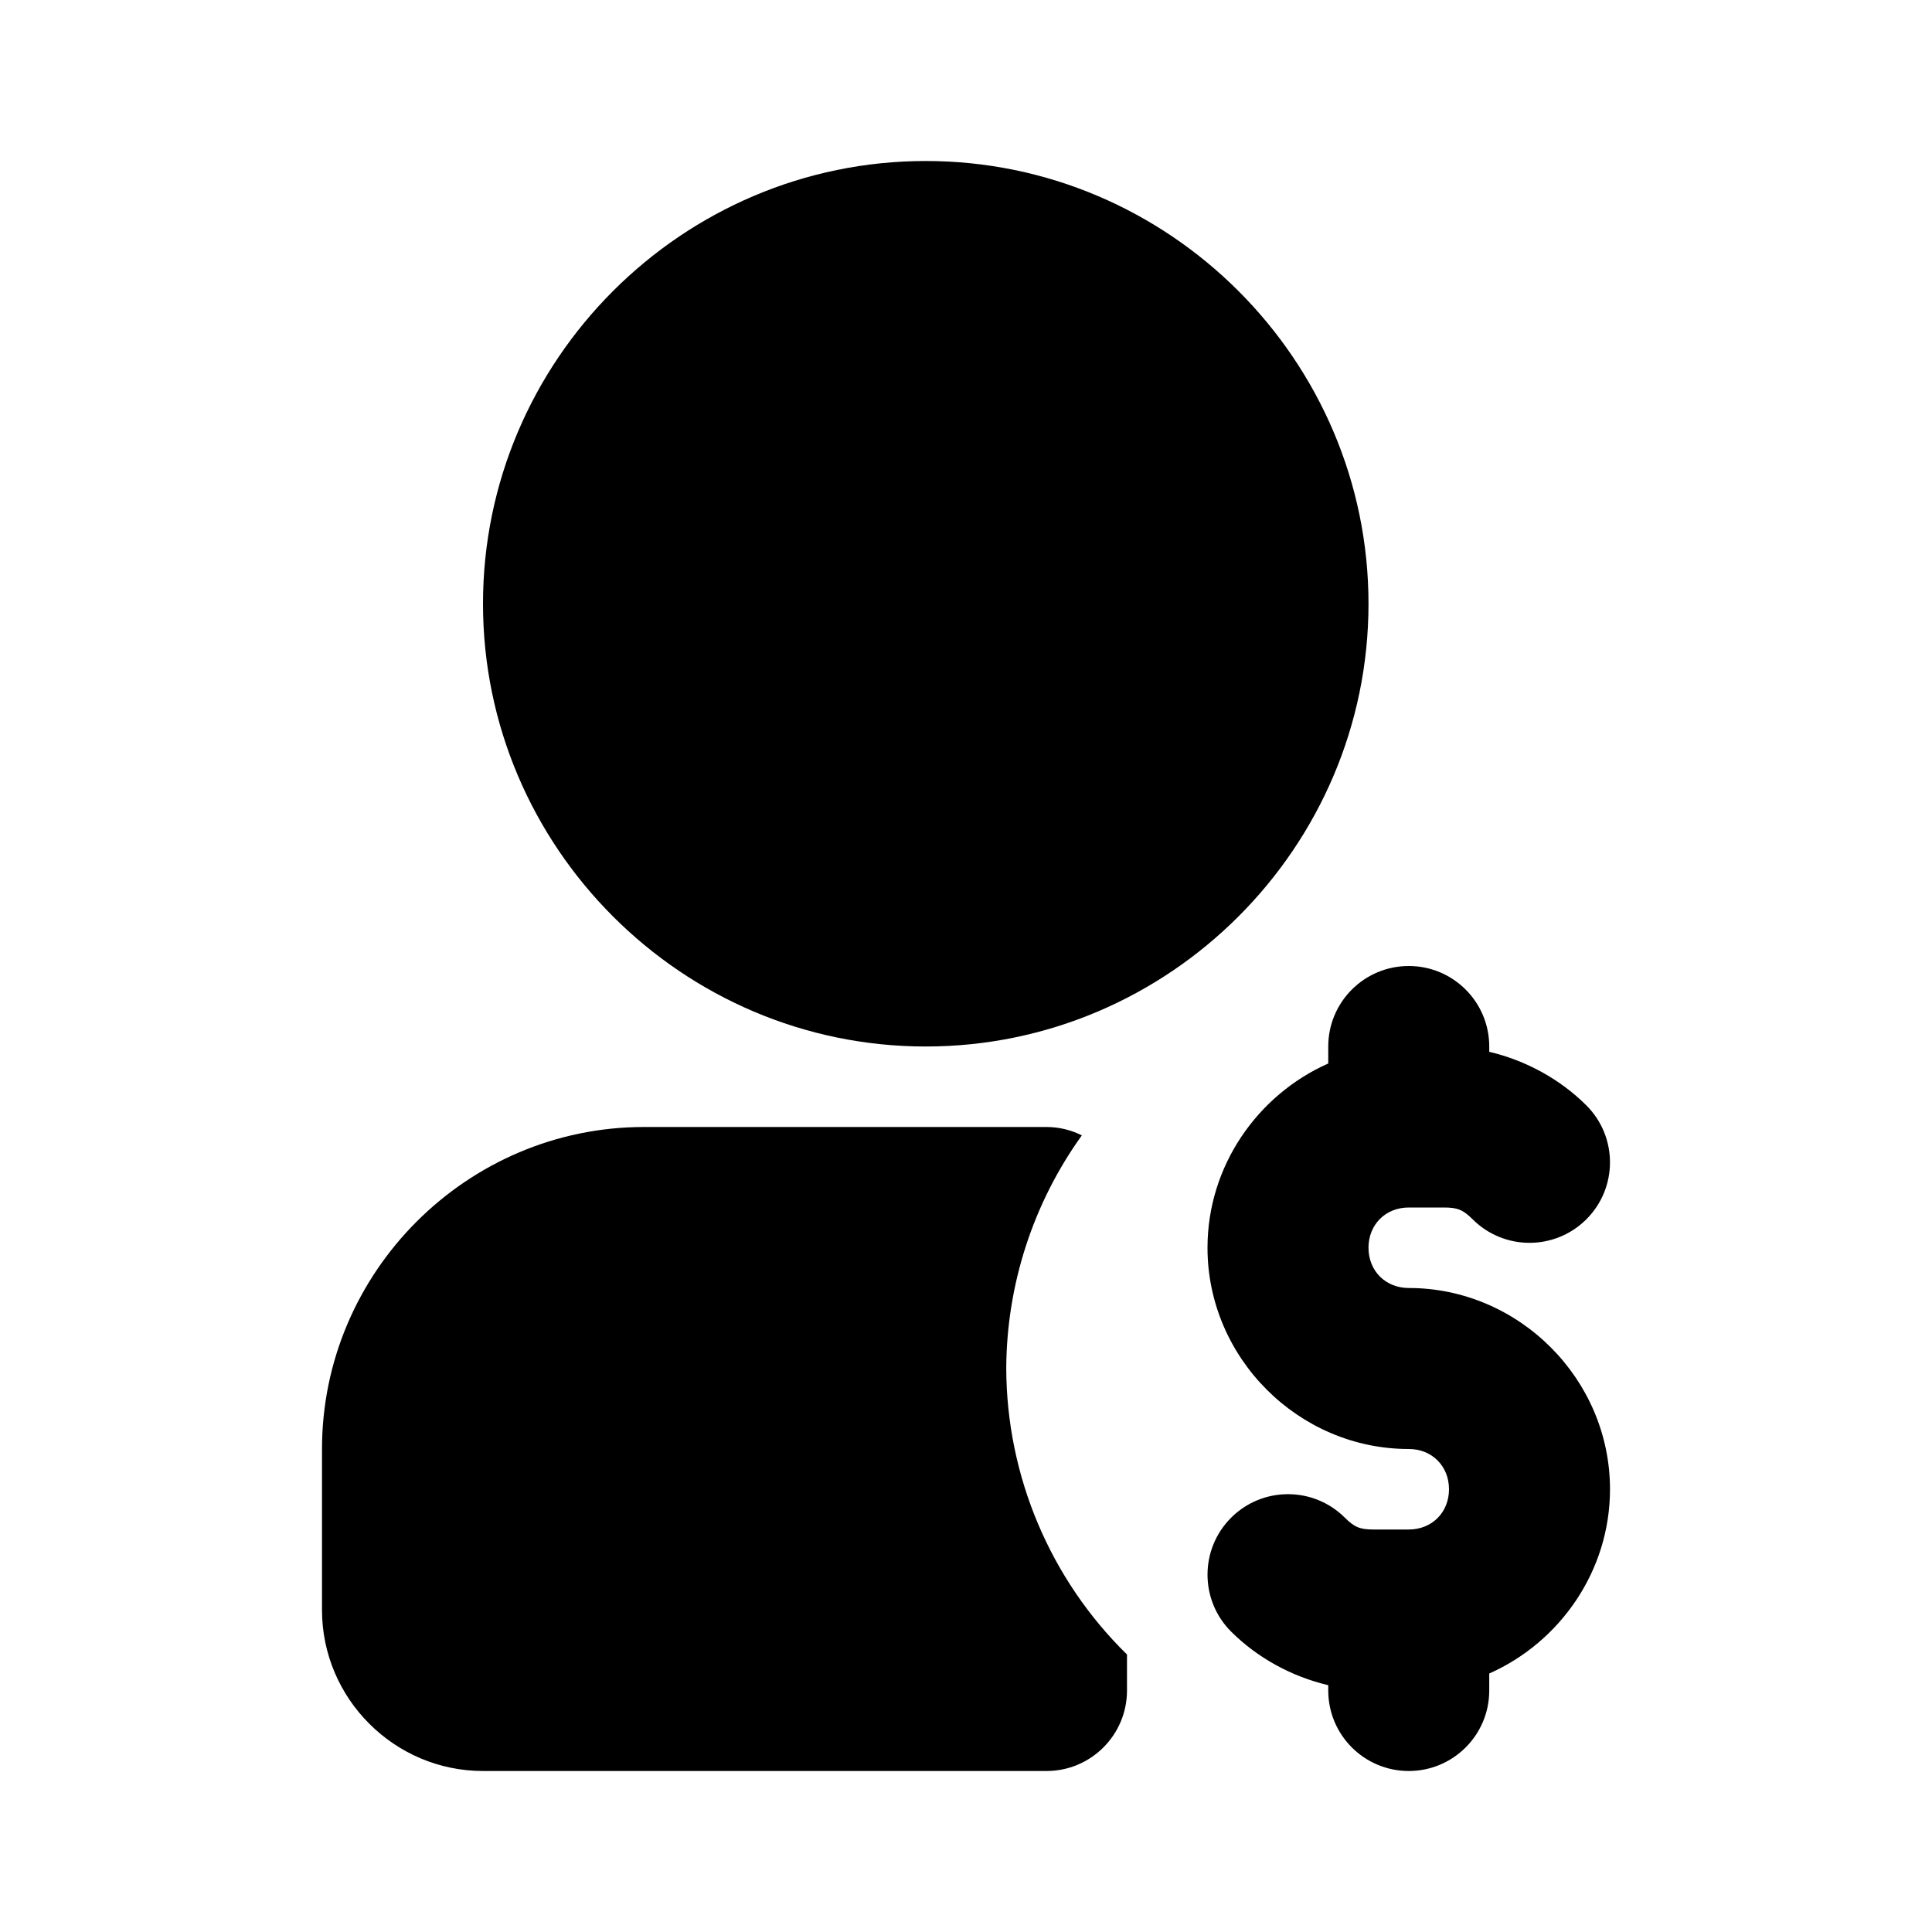
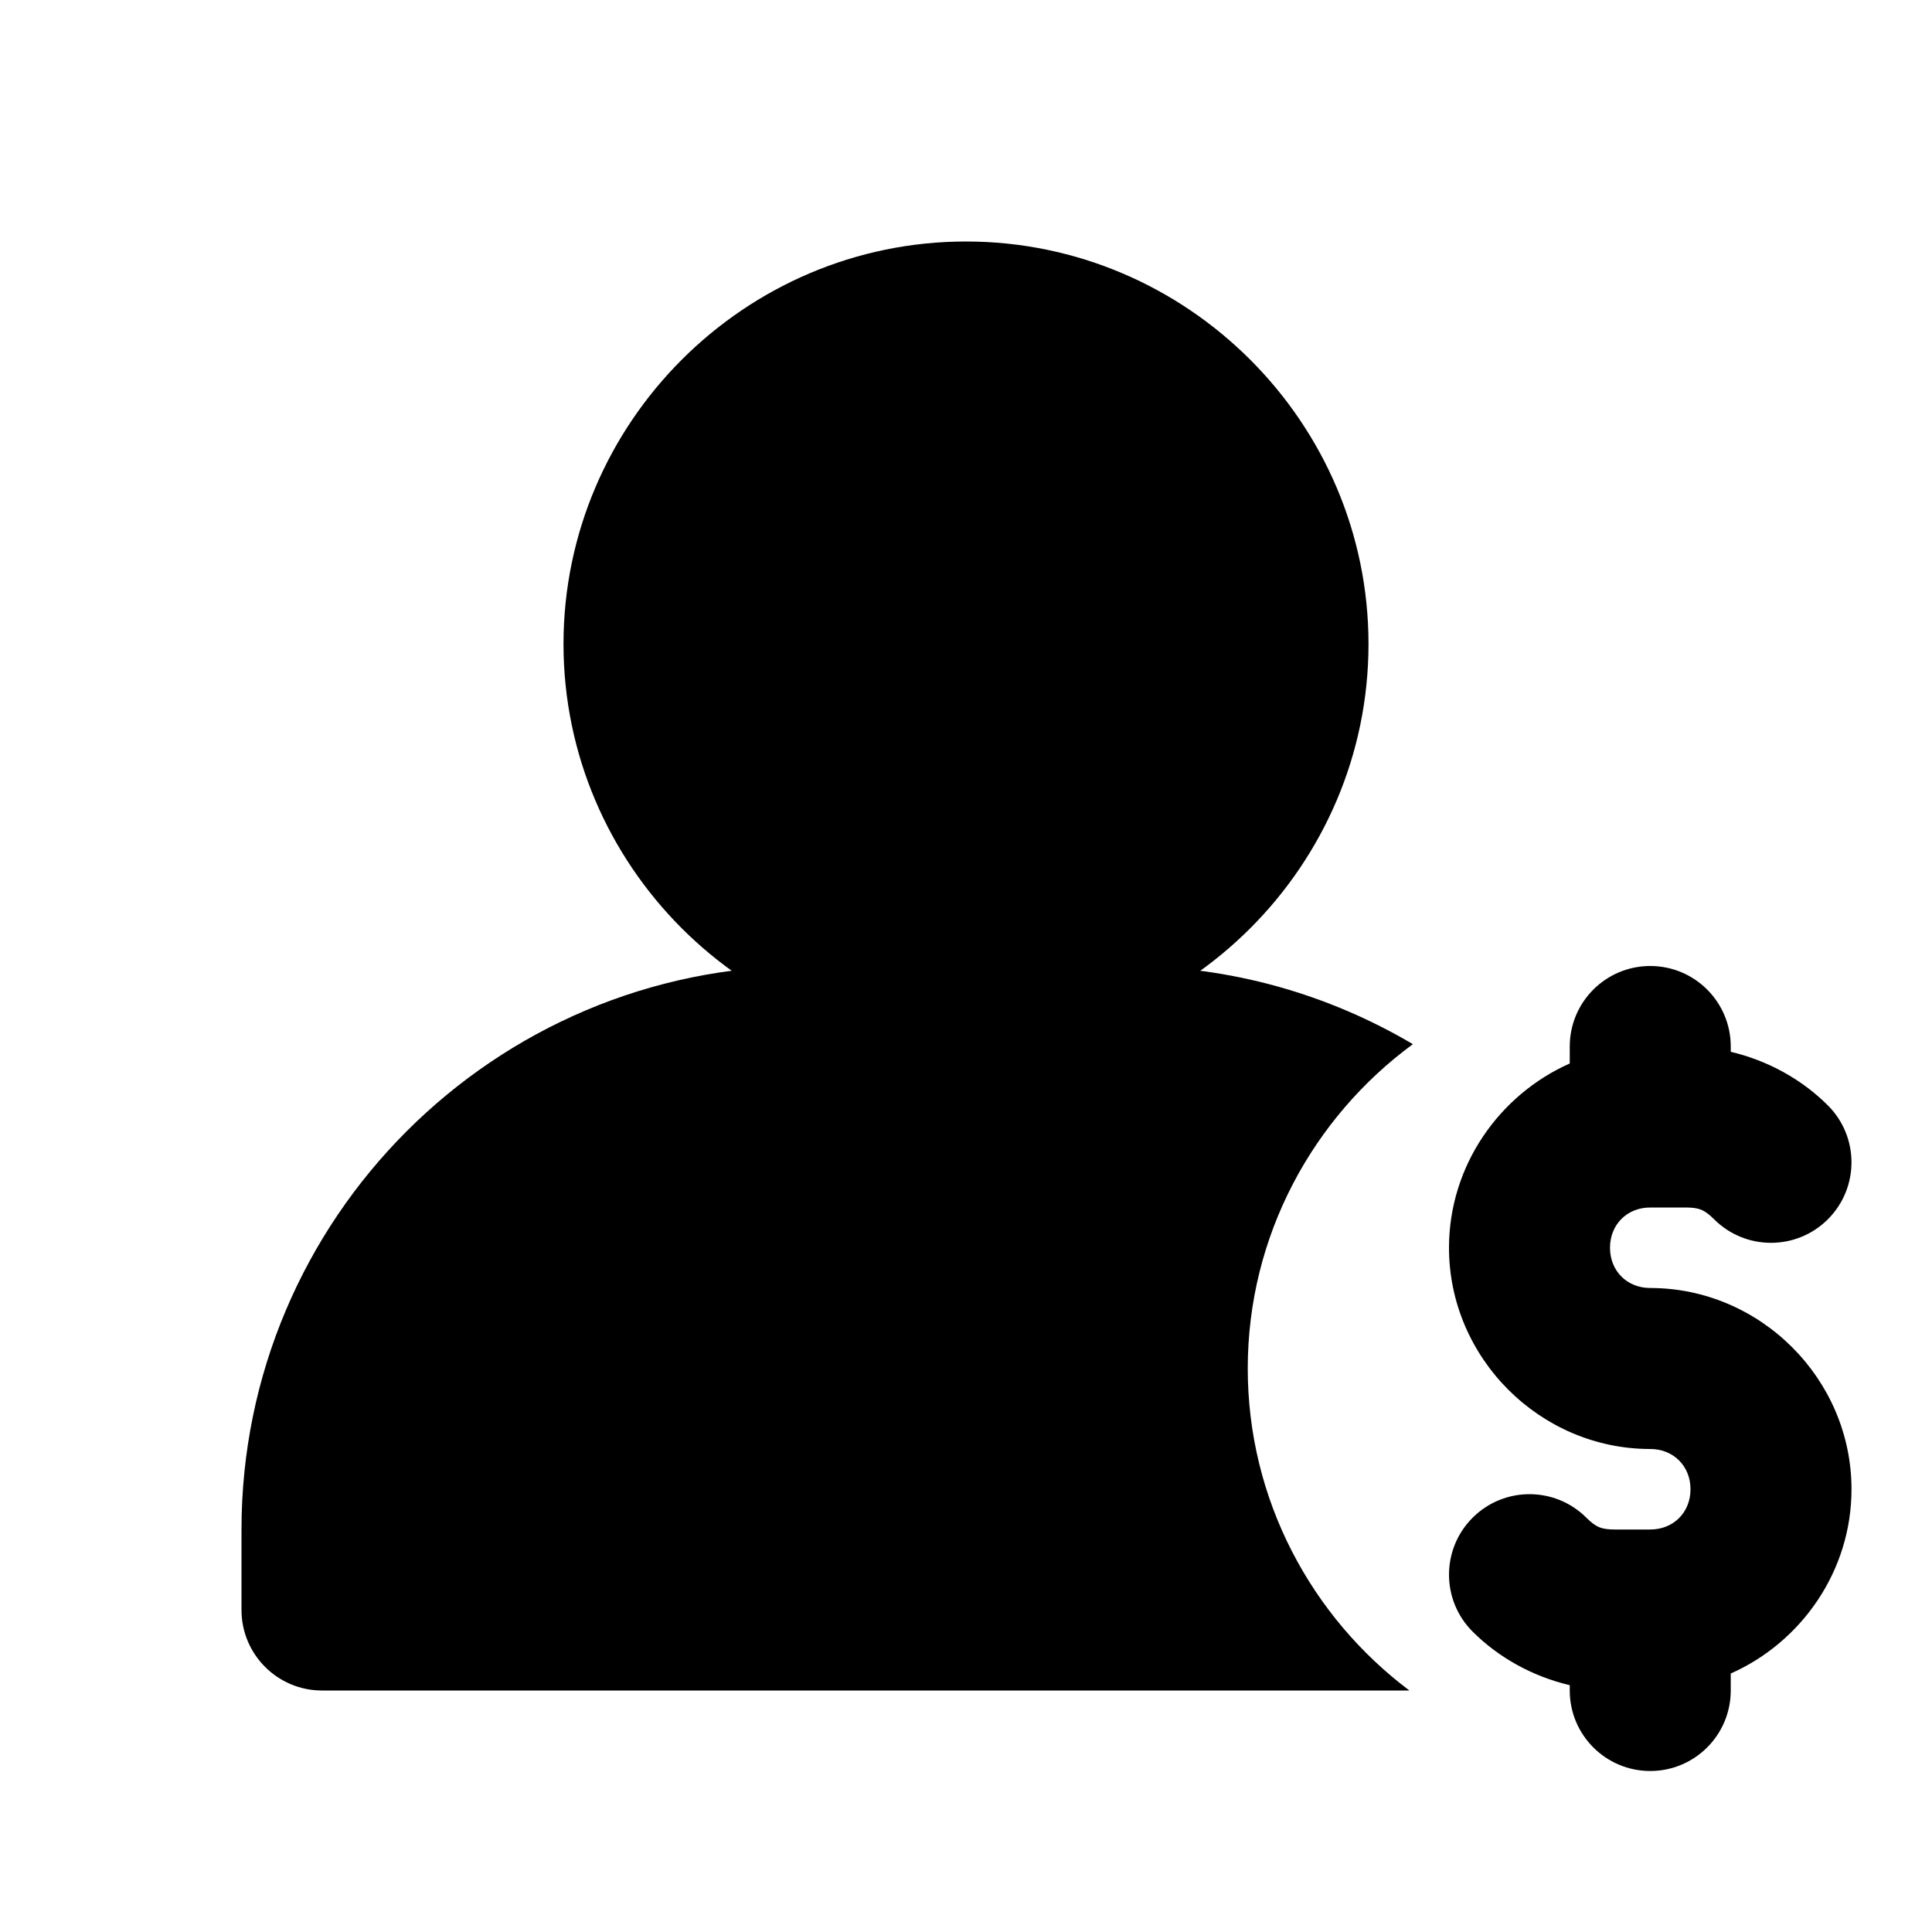
<svg xmlns="http://www.w3.org/2000/svg" width="24px" height="24px" viewBox="0 0 24 24" fill="#000000" stroke-width="0">
-   <path d="M 11.5,2 C 8.474,2 6,4.474 6,7.5 c 0,3.026 2.474,5.5 5.5,5.5 3.026,0 5.5,-2.474 5.5,-5.5 C 17,4.474 14.526,2 11.5,2 Z" />
-   <path d="m 8,14 c -2.199,0 -4,1.801 -4,4 v 2 c 0,1.102 0.901,2 2,2 h 7 c 0.552,-3e-6 1,-0.448 1,-1 V 20.553 A 5,5 0 0 1 12.5,17 5,5 0 0 1 13.439,14.104 C 13.307,14.038 13.158,14 13,14 Z" />
-   <path d="m 17.5,12 a 1,1 0 0 0 -1,1 v 0.211 C 15.621,13.601 15,14.485 15,15.5 c 0,1.369 1.131,2.5 2.5,2.5 0.288,0 0.5,0.212 0.5,0.5 0,0.288 -0.212,0.5 -0.5,0.5 h -0.439 c -0.168,0 -0.236,-0.029 -0.354,-0.146 a 1,1 0 0 0 -1.414,0 1,1 0 0 0 0,1.414 C 15.62,20.594 16.045,20.827 16.5,20.934 V 21 a 1,1 0 0 0 1,1 1,1 0 0 0 1,-1 V 20.789 C 19.379,20.399 20,19.515 20,18.5 20,17.131 18.869,16 17.5,16 17.212,16 17,15.788 17,15.5 17,15.212 17.212,15 17.5,15 h 0.439 c 0.168,0 0.236,0.029 0.354,0.146 a 1,1 0 0 0 1.414,0 1,1 0 0 0 0,-1.414 C 19.38,13.406 18.955,13.173 18.5,13.066 V 13 a 1,1 0 0 0 -1,-1 z" />
+   <path d="m12 3c-2.75-3e-7 -5 2.25-5 5-1e-7 2.75 2.25 5 5 5 2.75 0 5-2.25 5-5 0-2.75-2.25-5-5-5z" />
+   <path d="m10 12c-3.861 0-7 3.139-7 7v1c5.52e-5 0.552 0.448 1 1 1h13.508c-1.217-0.914-2.008-2.37-2.008-4 0-1.649 0.81-3.117 2.051-4.029-1.042-0.616-2.255-0.971-3.551-0.971h-4z" />
+   <path d="m20.5 12a1 1 0 0 0-1 1v0.211c-0.879 0.39-1.5 1.274-1.5 2.289 0 1.369 1.131 2.5 2.5 2.5 0.288 0 0.5 0.212 0.5 0.5 0 0.288-0.212 0.5-0.5 0.5h-0.439c-0.168 0-0.236-0.029-0.354-0.146a1 1 0 0 0-1.414 0 1 1 0 0 0 0 1.414c0.327 0.327 0.752 0.559 1.207 0.666v0.066a1 1 0 0 0 1 1 1 1 0 0 0 1-1v-0.211c0.879-0.39 1.5-1.274 1.5-2.289 0-1.369-1.131-2.5-2.5-2.5-0.288 0-0.5-0.212-0.5-0.5 0-0.288 0.212-0.5 0.5-0.5h0.439c0.168 0 0.236 0.029 0.354 0.146a1 1 0 0 0 1.414 0 1 1 0 0 0 0-1.414c-0.327-0.327-0.752-0.559-1.207-0.666v-0.066a1 1 0 0 0-1-1z" />
</svg>
